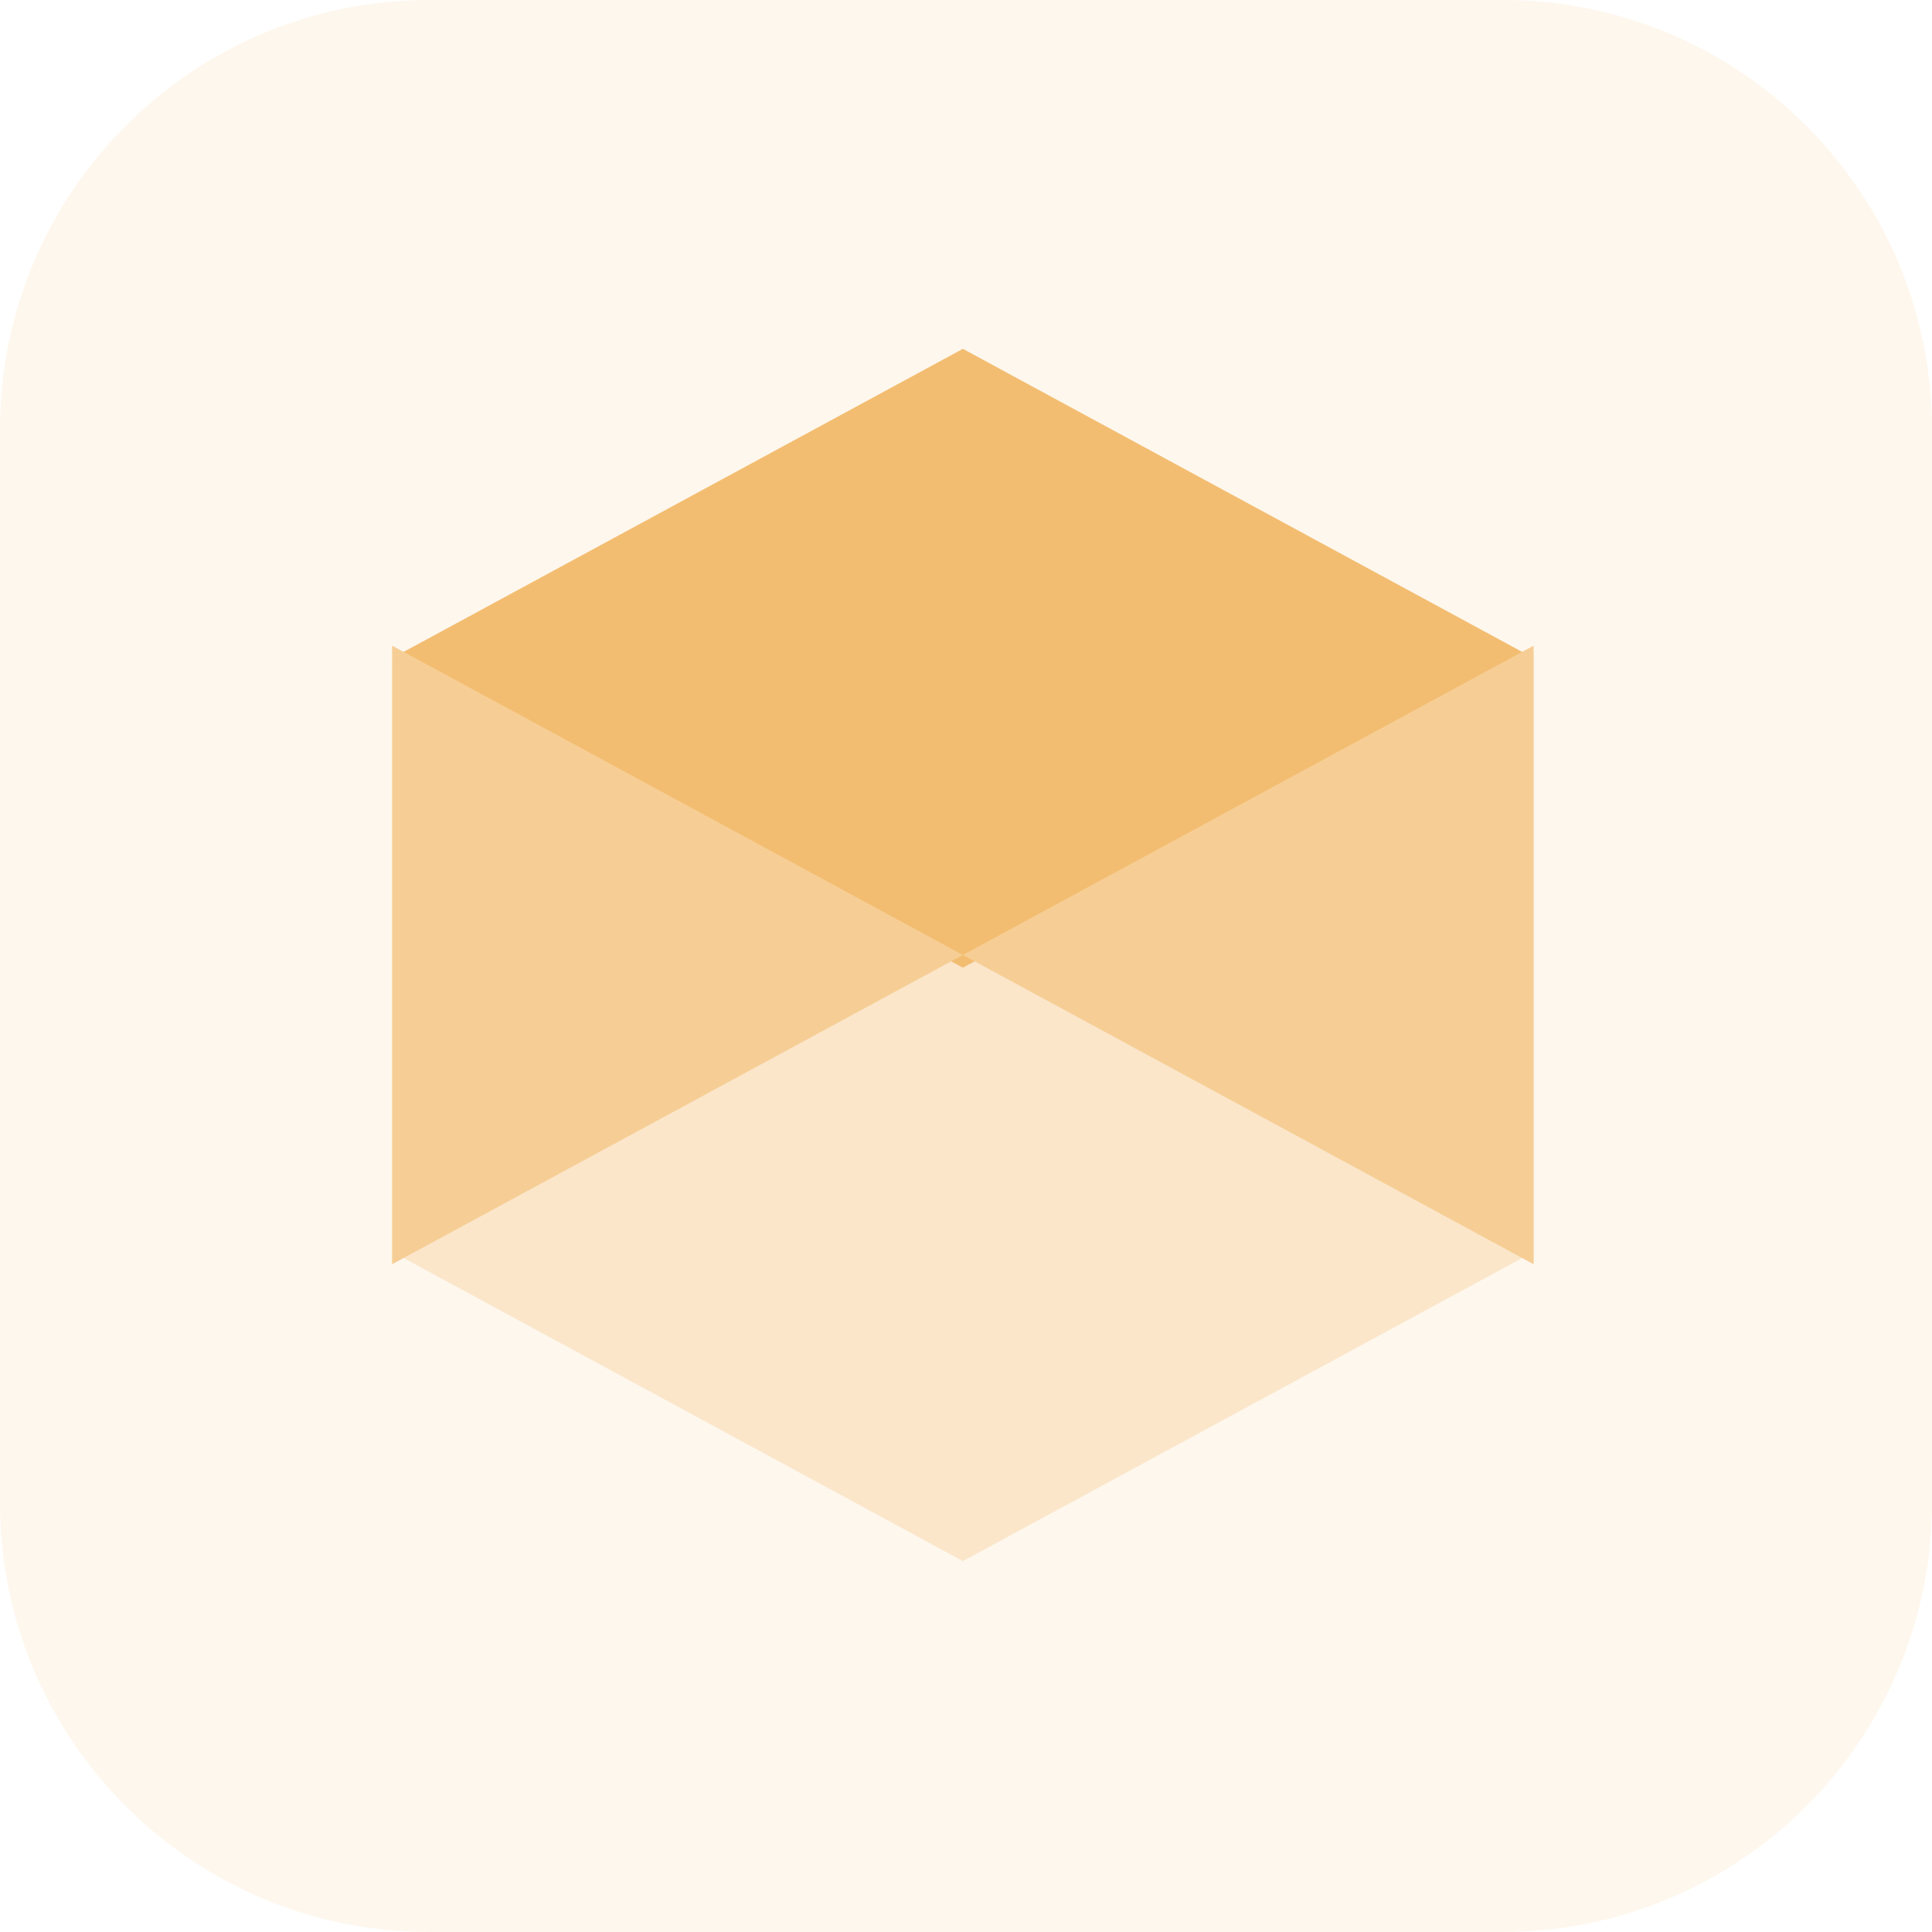
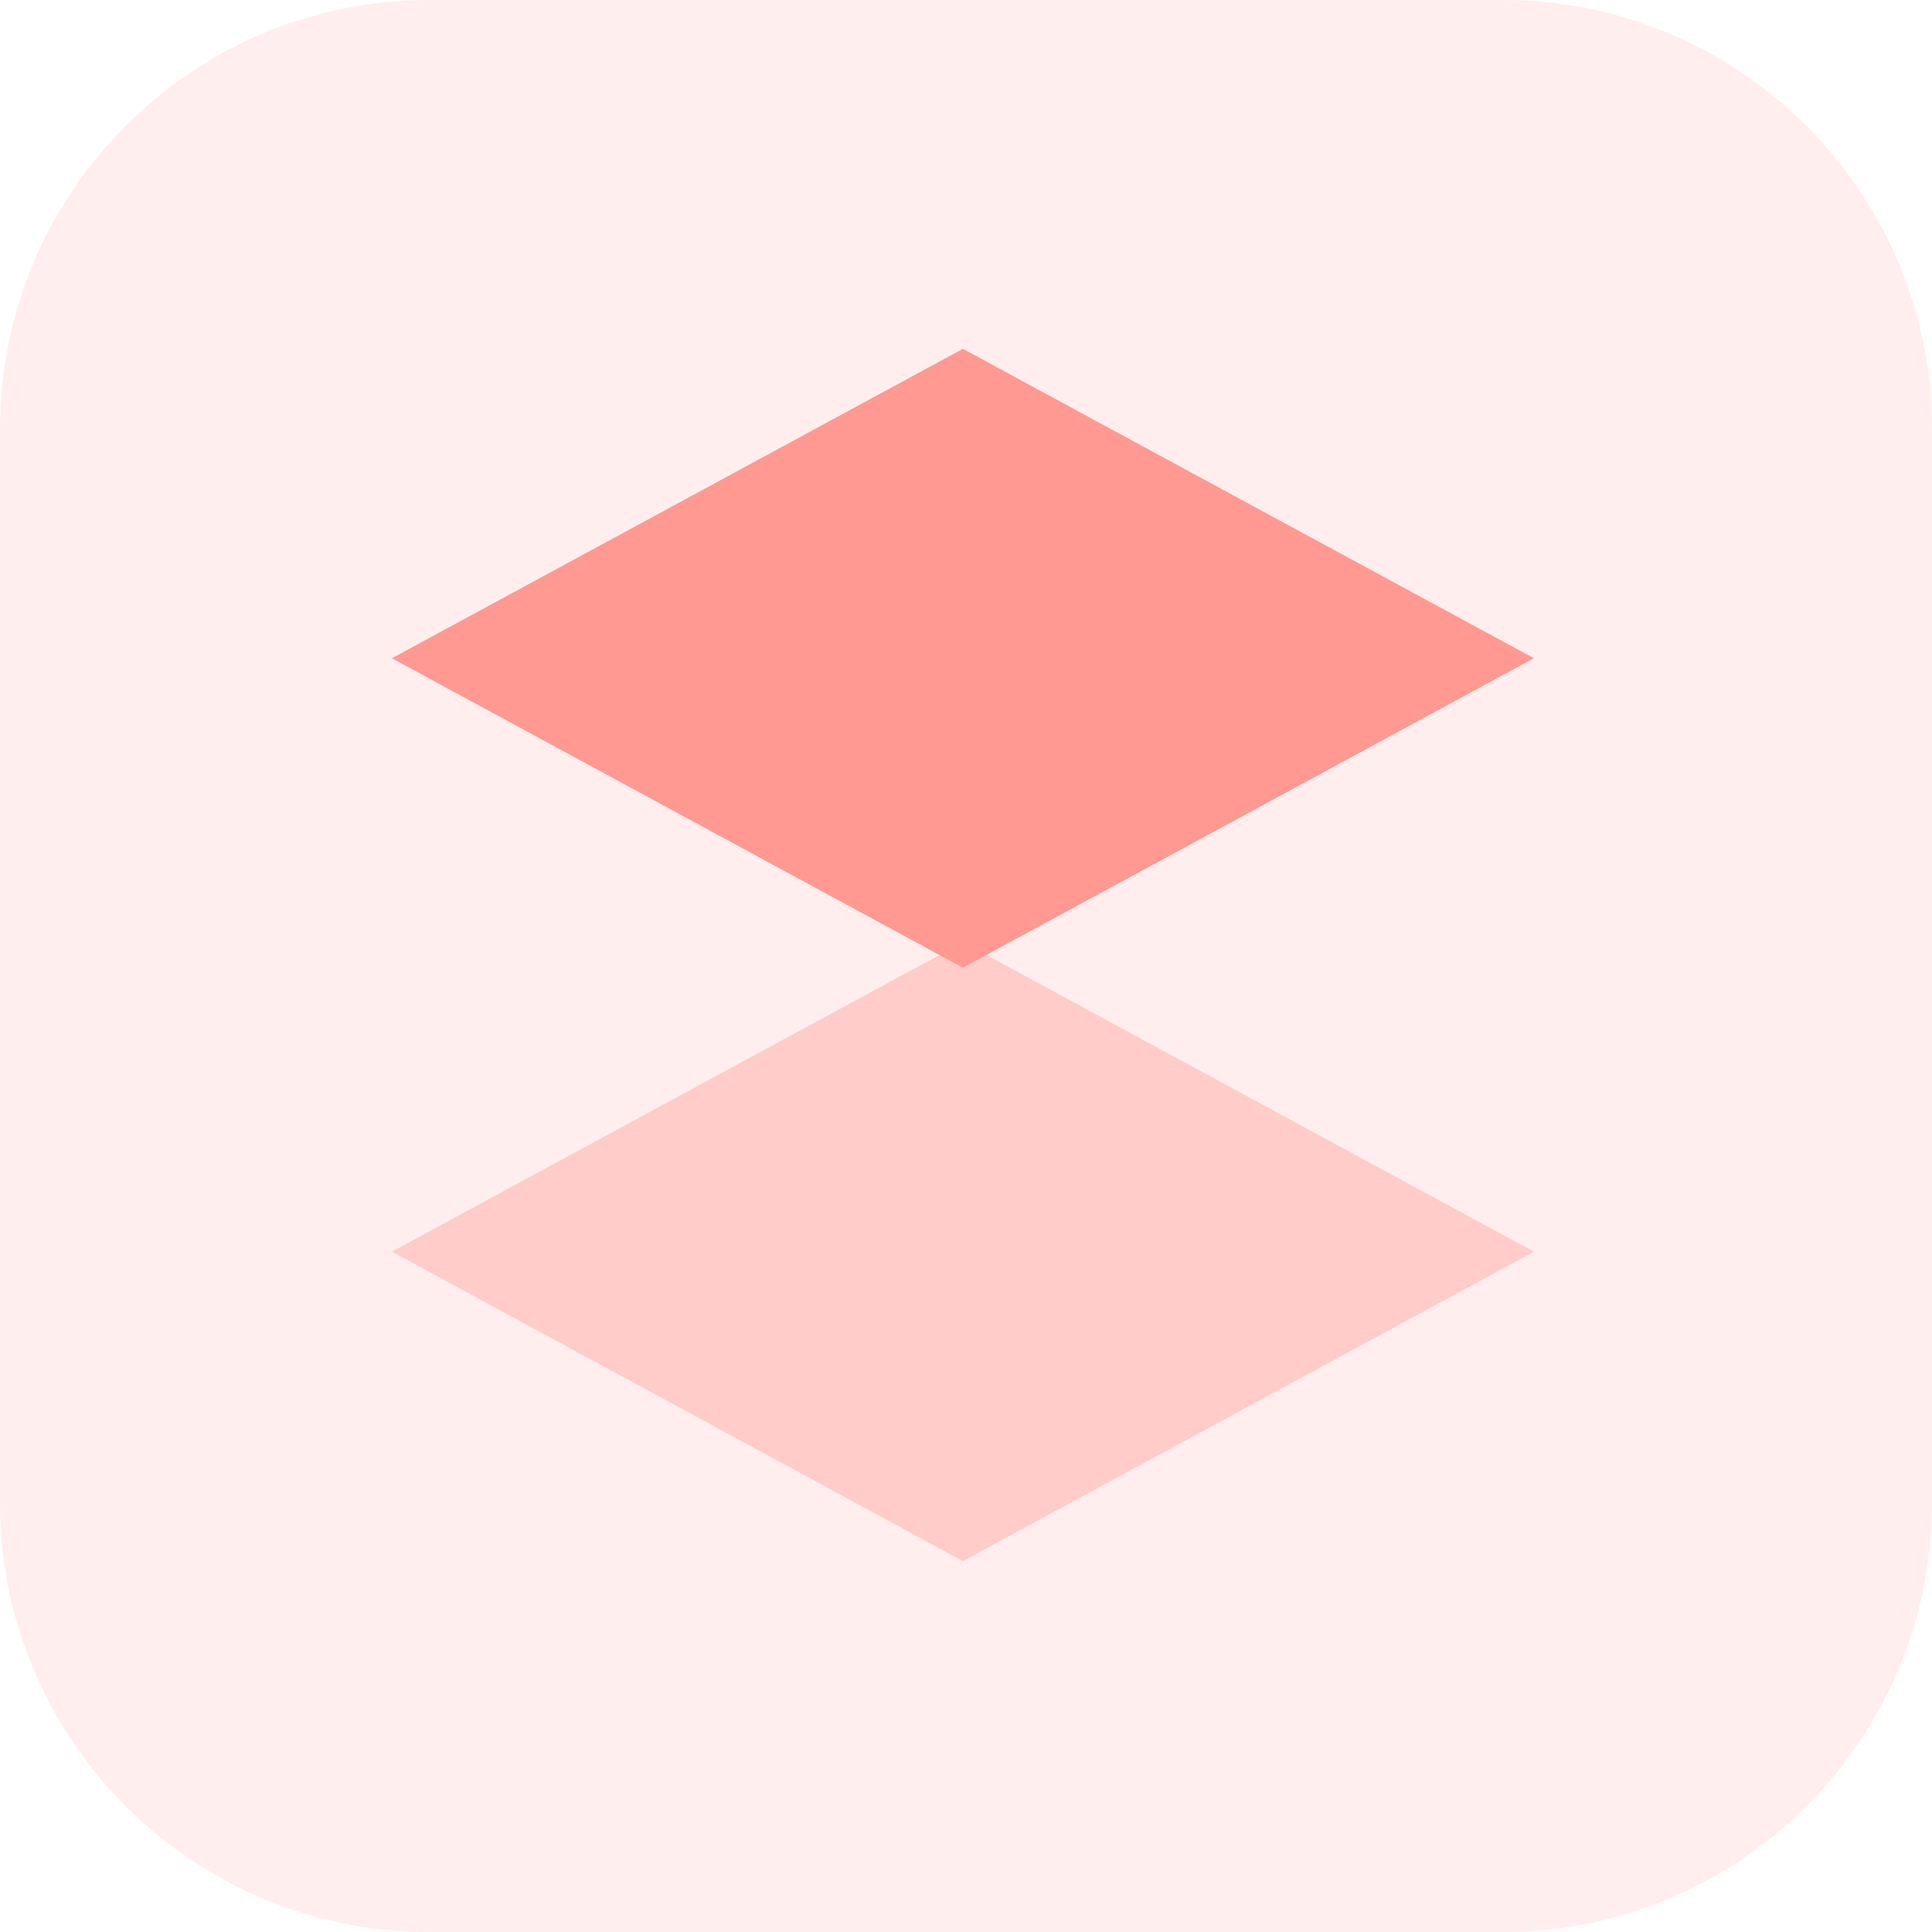
<svg xmlns="http://www.w3.org/2000/svg" width="72" height="72" viewBox="0 0 72 72" fill="none">
-   <rect width="72" height="72" rx="16" fill="#FEF7ED" />
-   <path d="M57.163 46.646L57.173 46.641H57.155L46.528 40.883L35.884 35.115L25.24 40.883L14.614 46.641H14.596L14.605 46.646L14.596 46.651H14.614L25.24 52.409L35.884 58.178L46.528 52.409L57.155 46.651H57.173L57.163 46.646Z" fill="#FBE6CA" />
-   <path d="M57.163 24.531L57.173 24.526H57.155L46.528 18.768L35.884 13L25.24 18.768L14.614 24.526H14.596L14.605 24.531L14.596 24.536H14.614L25.24 30.295L35.884 36.063L46.528 30.295L57.155 24.536H57.173L57.163 24.531Z" fill="#F3BD71" />
-   <path d="M14.613 24.062V47.115L35.884 35.589L14.613 24.062Z" fill="#F6CE95" />
-   <path d="M57.155 24.062V47.115L35.885 35.589L57.155 24.062Z" fill="#F6CE95" />
+   <rect width="72" height="72" rx="16" fill="#FFEEED" />
+   <path d="M57.163 46.646L57.173 46.641H57.155L46.528 40.883L35.884 35.115L25.24 40.883L14.614 46.641H14.596L14.605 46.646L14.596 46.651H14.614L25.24 52.409L35.884 58.178L46.528 52.409L57.155 46.651H57.173L57.163 46.646Z" fill="#FFCCC9" />
+   <path d="M57.163 24.531L57.173 24.526H57.155L46.528 18.768L35.884 13L25.24 18.768L14.614 24.526H14.596L14.605 24.531L14.596 24.536H14.614L25.24 30.295L35.884 36.063L46.528 30.295L57.155 24.536H57.173L57.163 24.531Z" fill="#FF9992" />
</svg>
